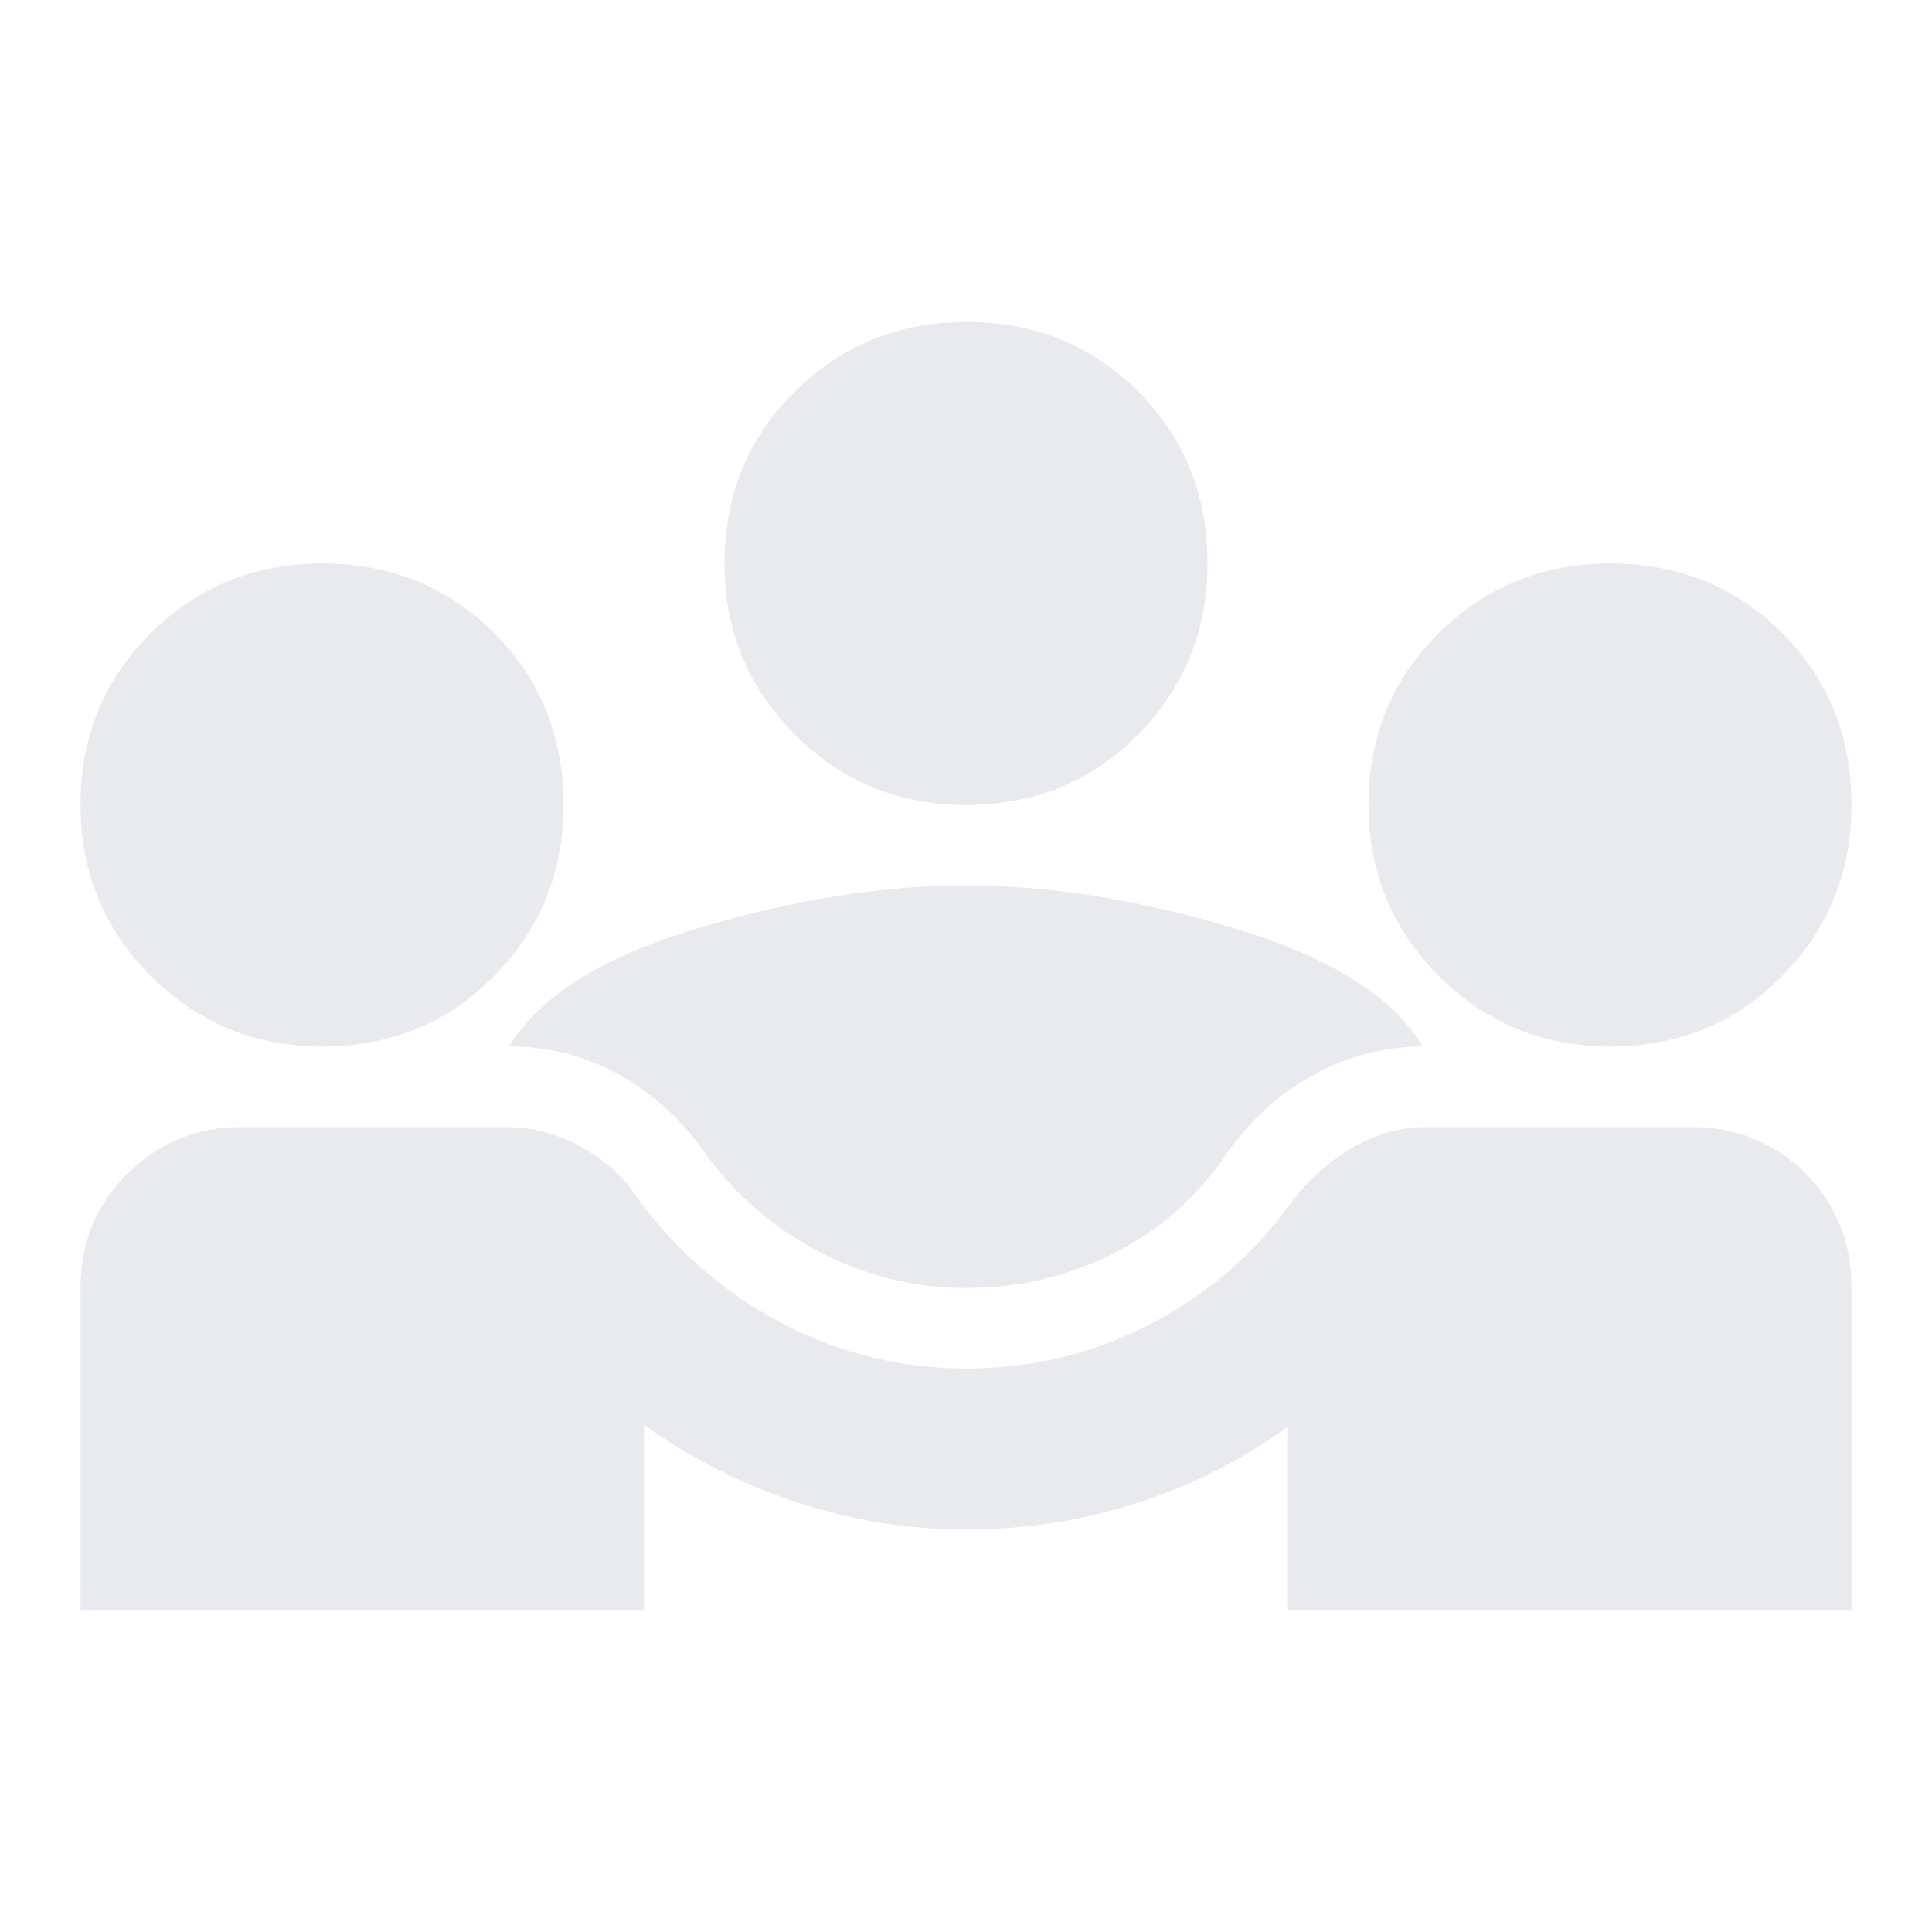
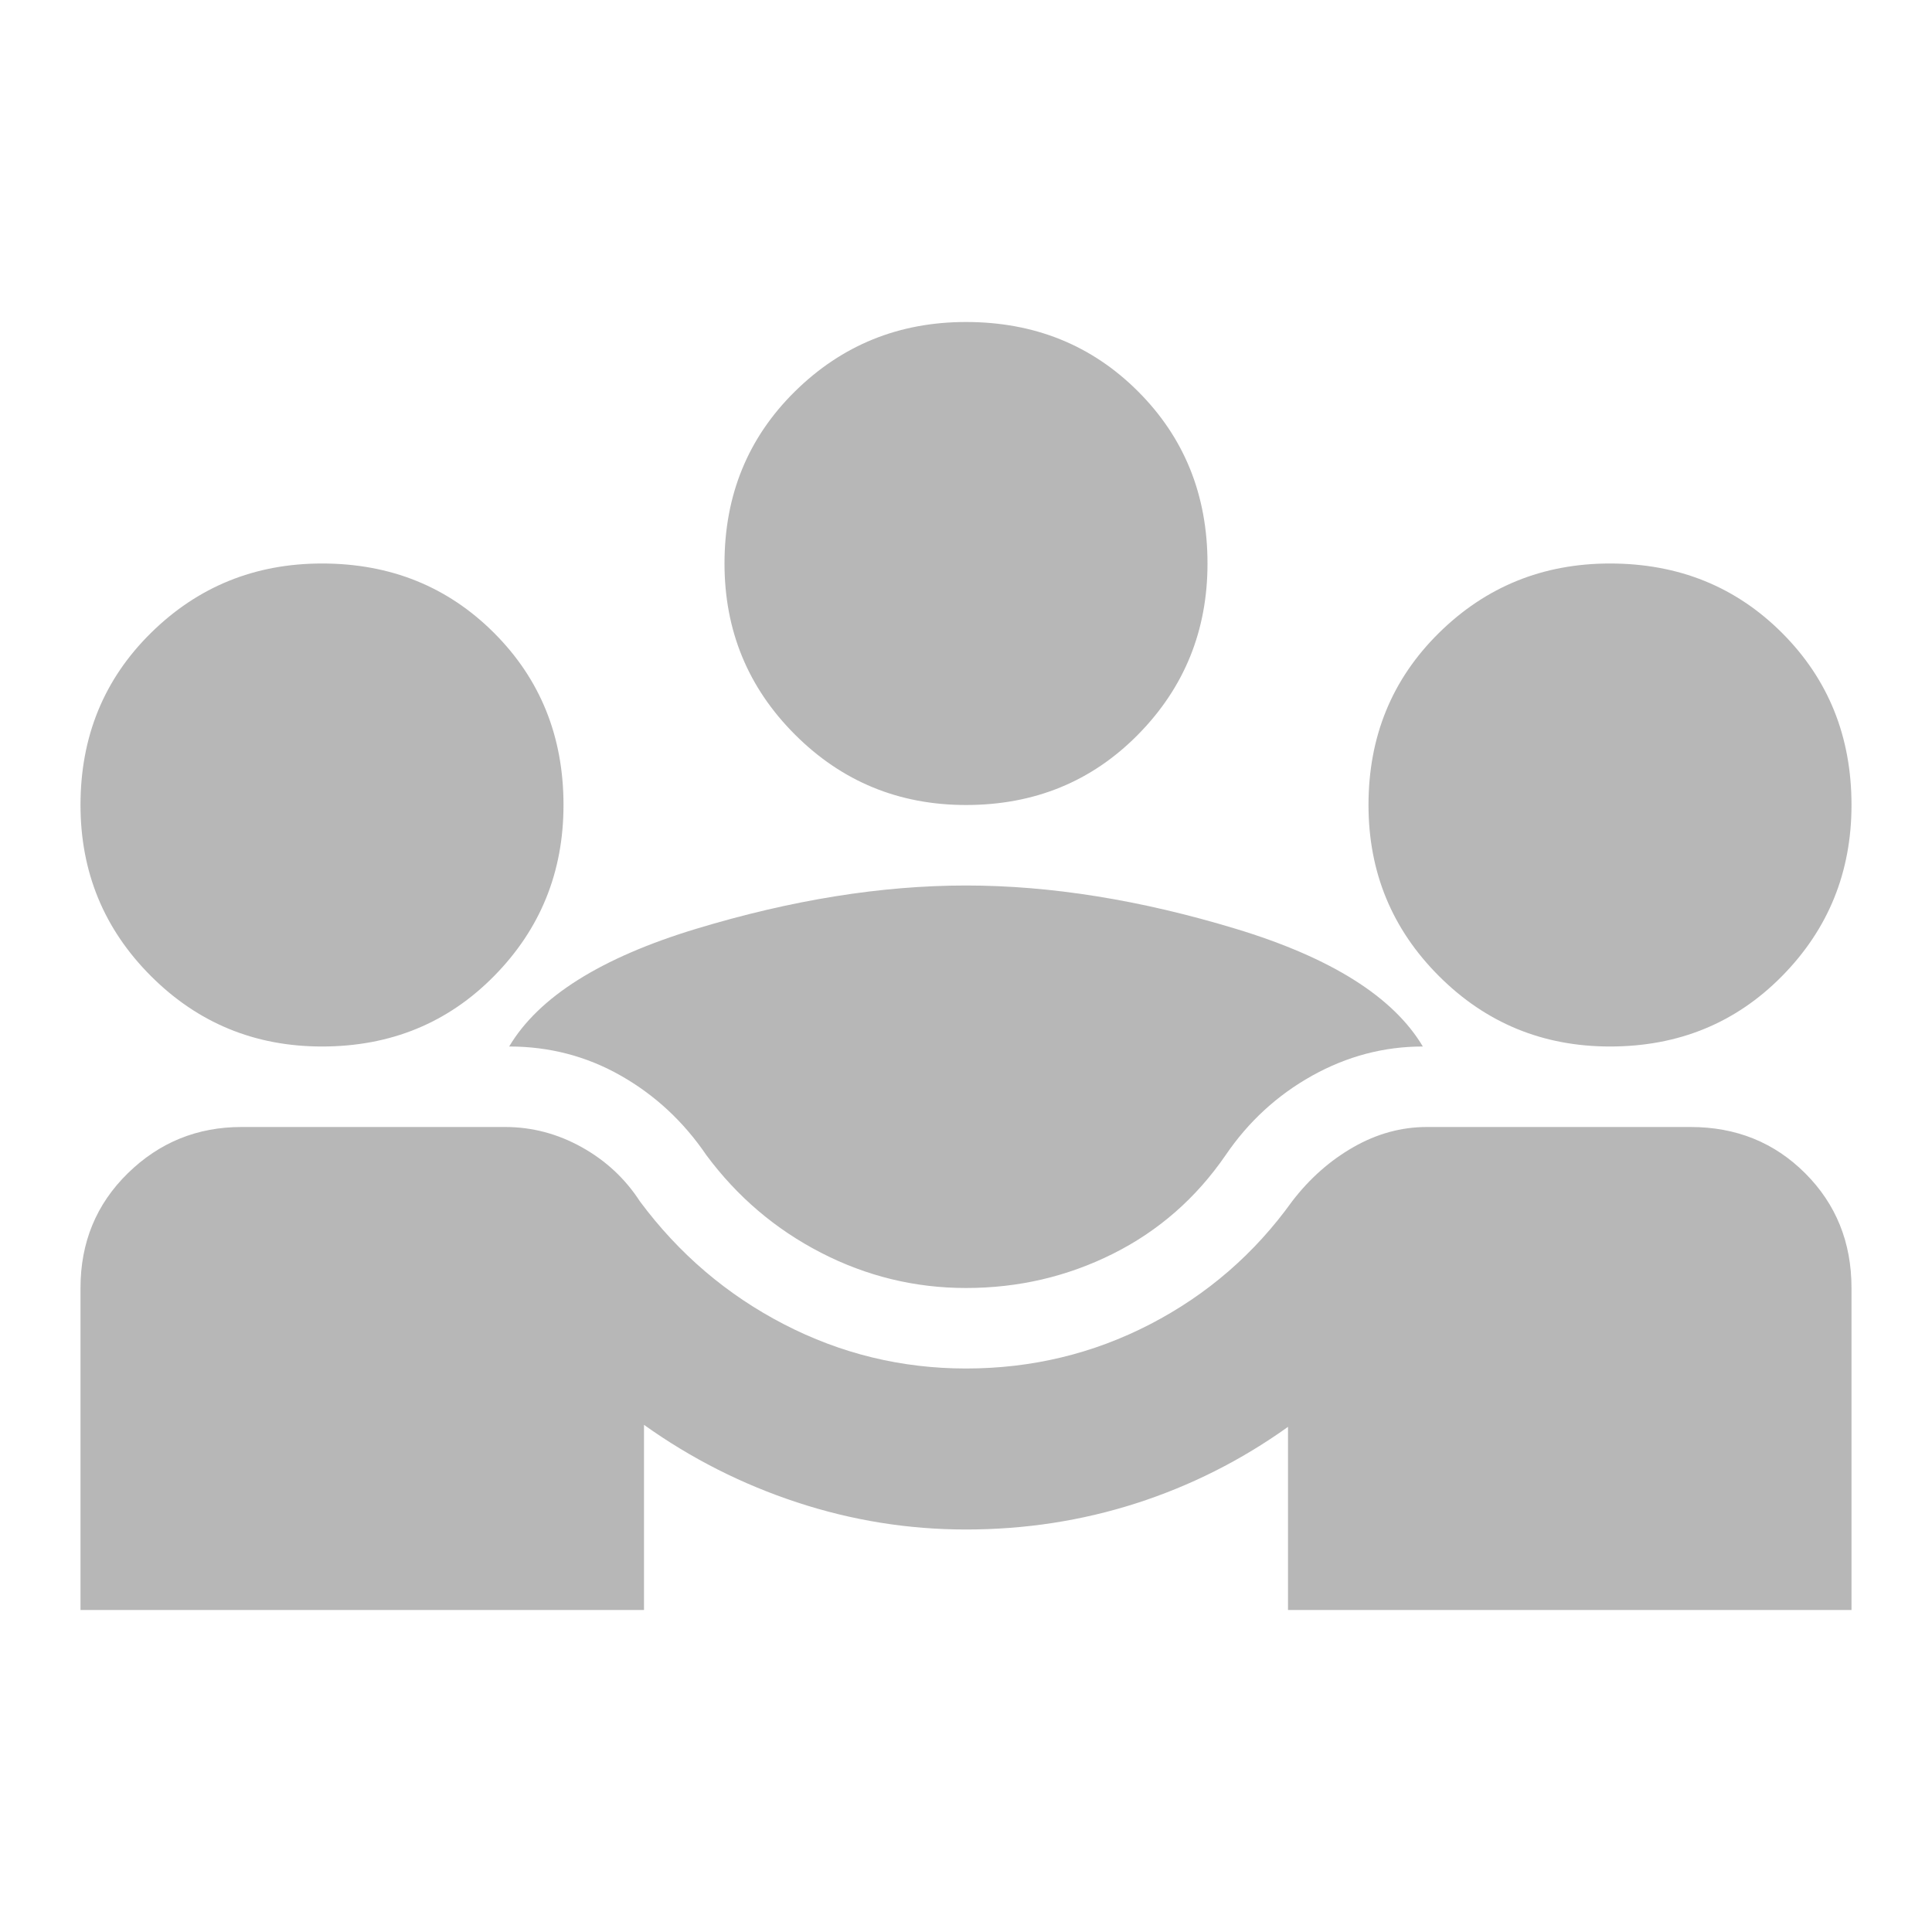
- <svg xmlns="http://www.w3.org/2000/svg" height="24px" viewBox="0 -960 960 960" width="24px" fill="#e8eaed">
+ <svg xmlns="http://www.w3.org/2000/svg" height="24px" viewBox="0 -960 960 960" width="24px" fill="#B7B7B7">
  <path d="M40-160v-160q0-34 23.5-57t56.5-23h131q20 0 38 10t29 27q29 39 71.5 61t90.5 22q49 0 91.5-22t70.5-61q13-17 30.5-27t36.5-10h131q34 0 57 23t23 57v160H640v-91q-35 25-75.5 38T480-200q-43 0-84-13.5T320-252v92H40Zm440-160q-38 0-72-17.5T351-386q-17-25-42.5-39.5T253-440q22-37 93-58.5T480-520q63 0 134 21.5t93 58.5q-29 0-55 14.5T609-386q-22 32-56 49t-73 17ZM160-440q-50 0-85-35t-35-85q0-51 35-85.5t85-34.5q51 0 85.5 34.5T280-560q0 50-34.5 85T160-440Zm640 0q-50 0-85-35t-35-85q0-51 35-85.5t85-34.5q51 0 85.5 34.5T920-560q0 50-34.5 85T800-440ZM480-560q-50 0-85-35t-35-85q0-51 35-85.5t85-34.5q51 0 85.5 34.5T600-680q0 50-34.5 85T480-560Z" />
</svg>
